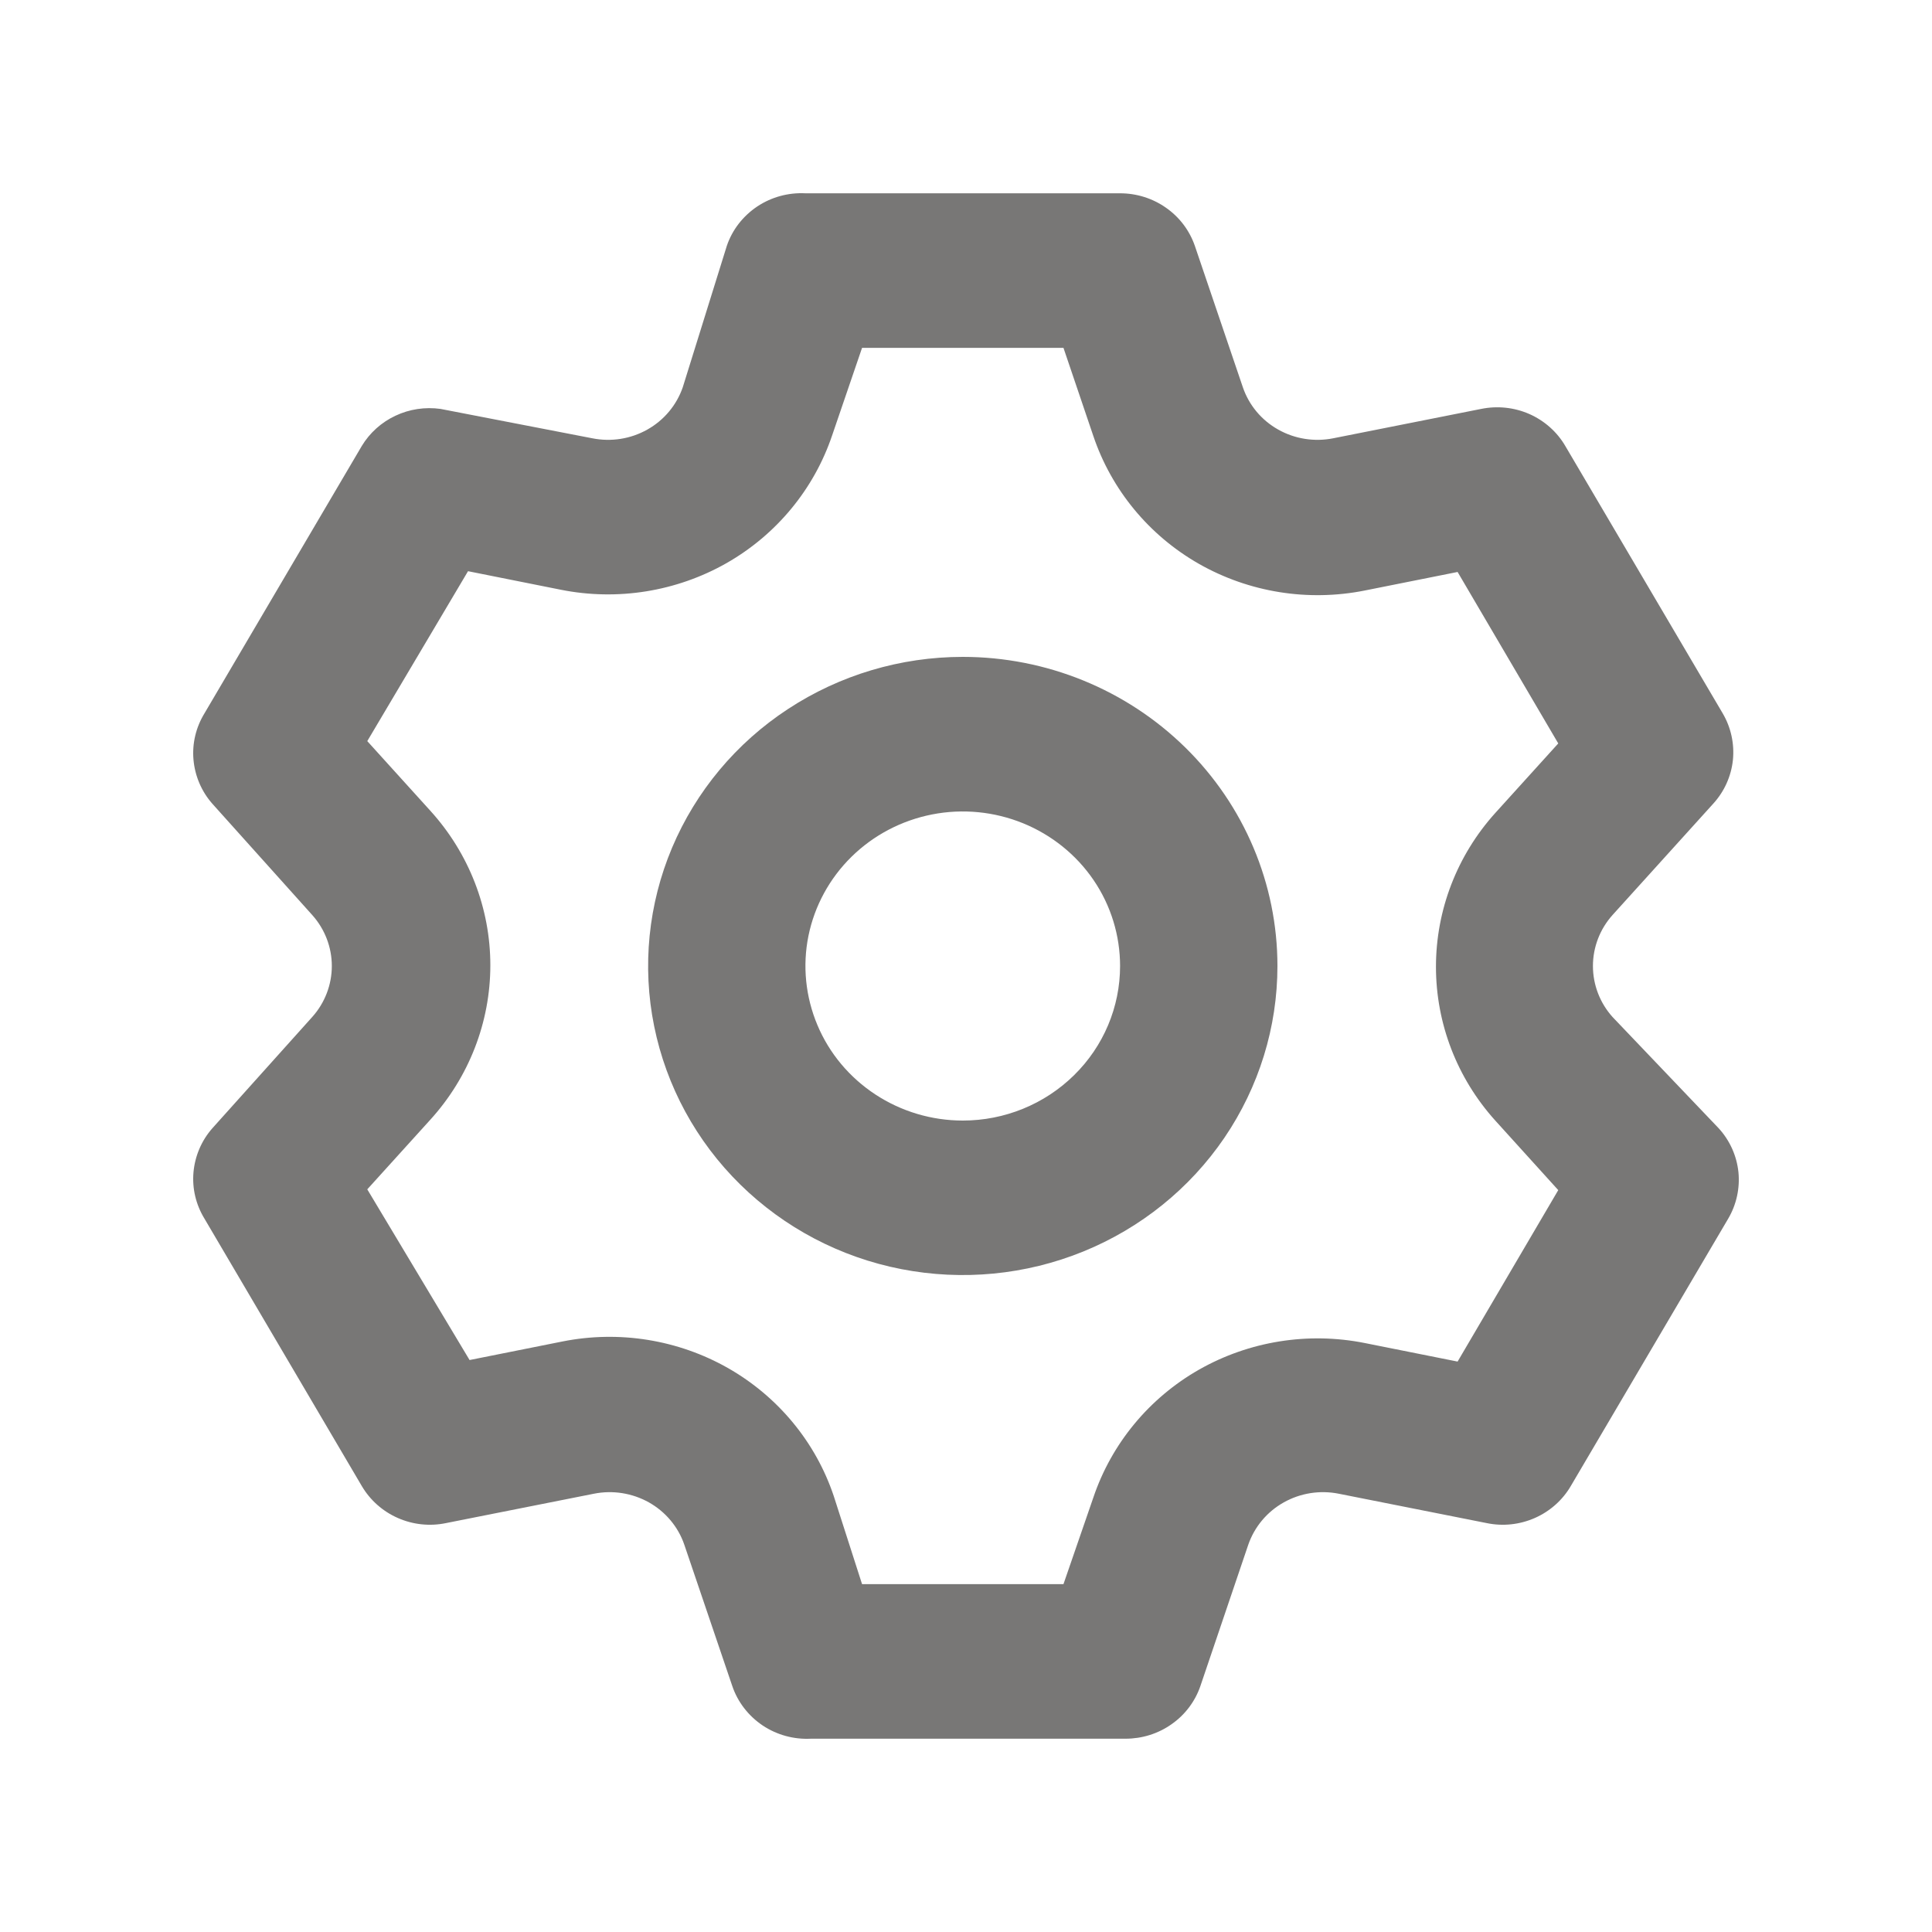
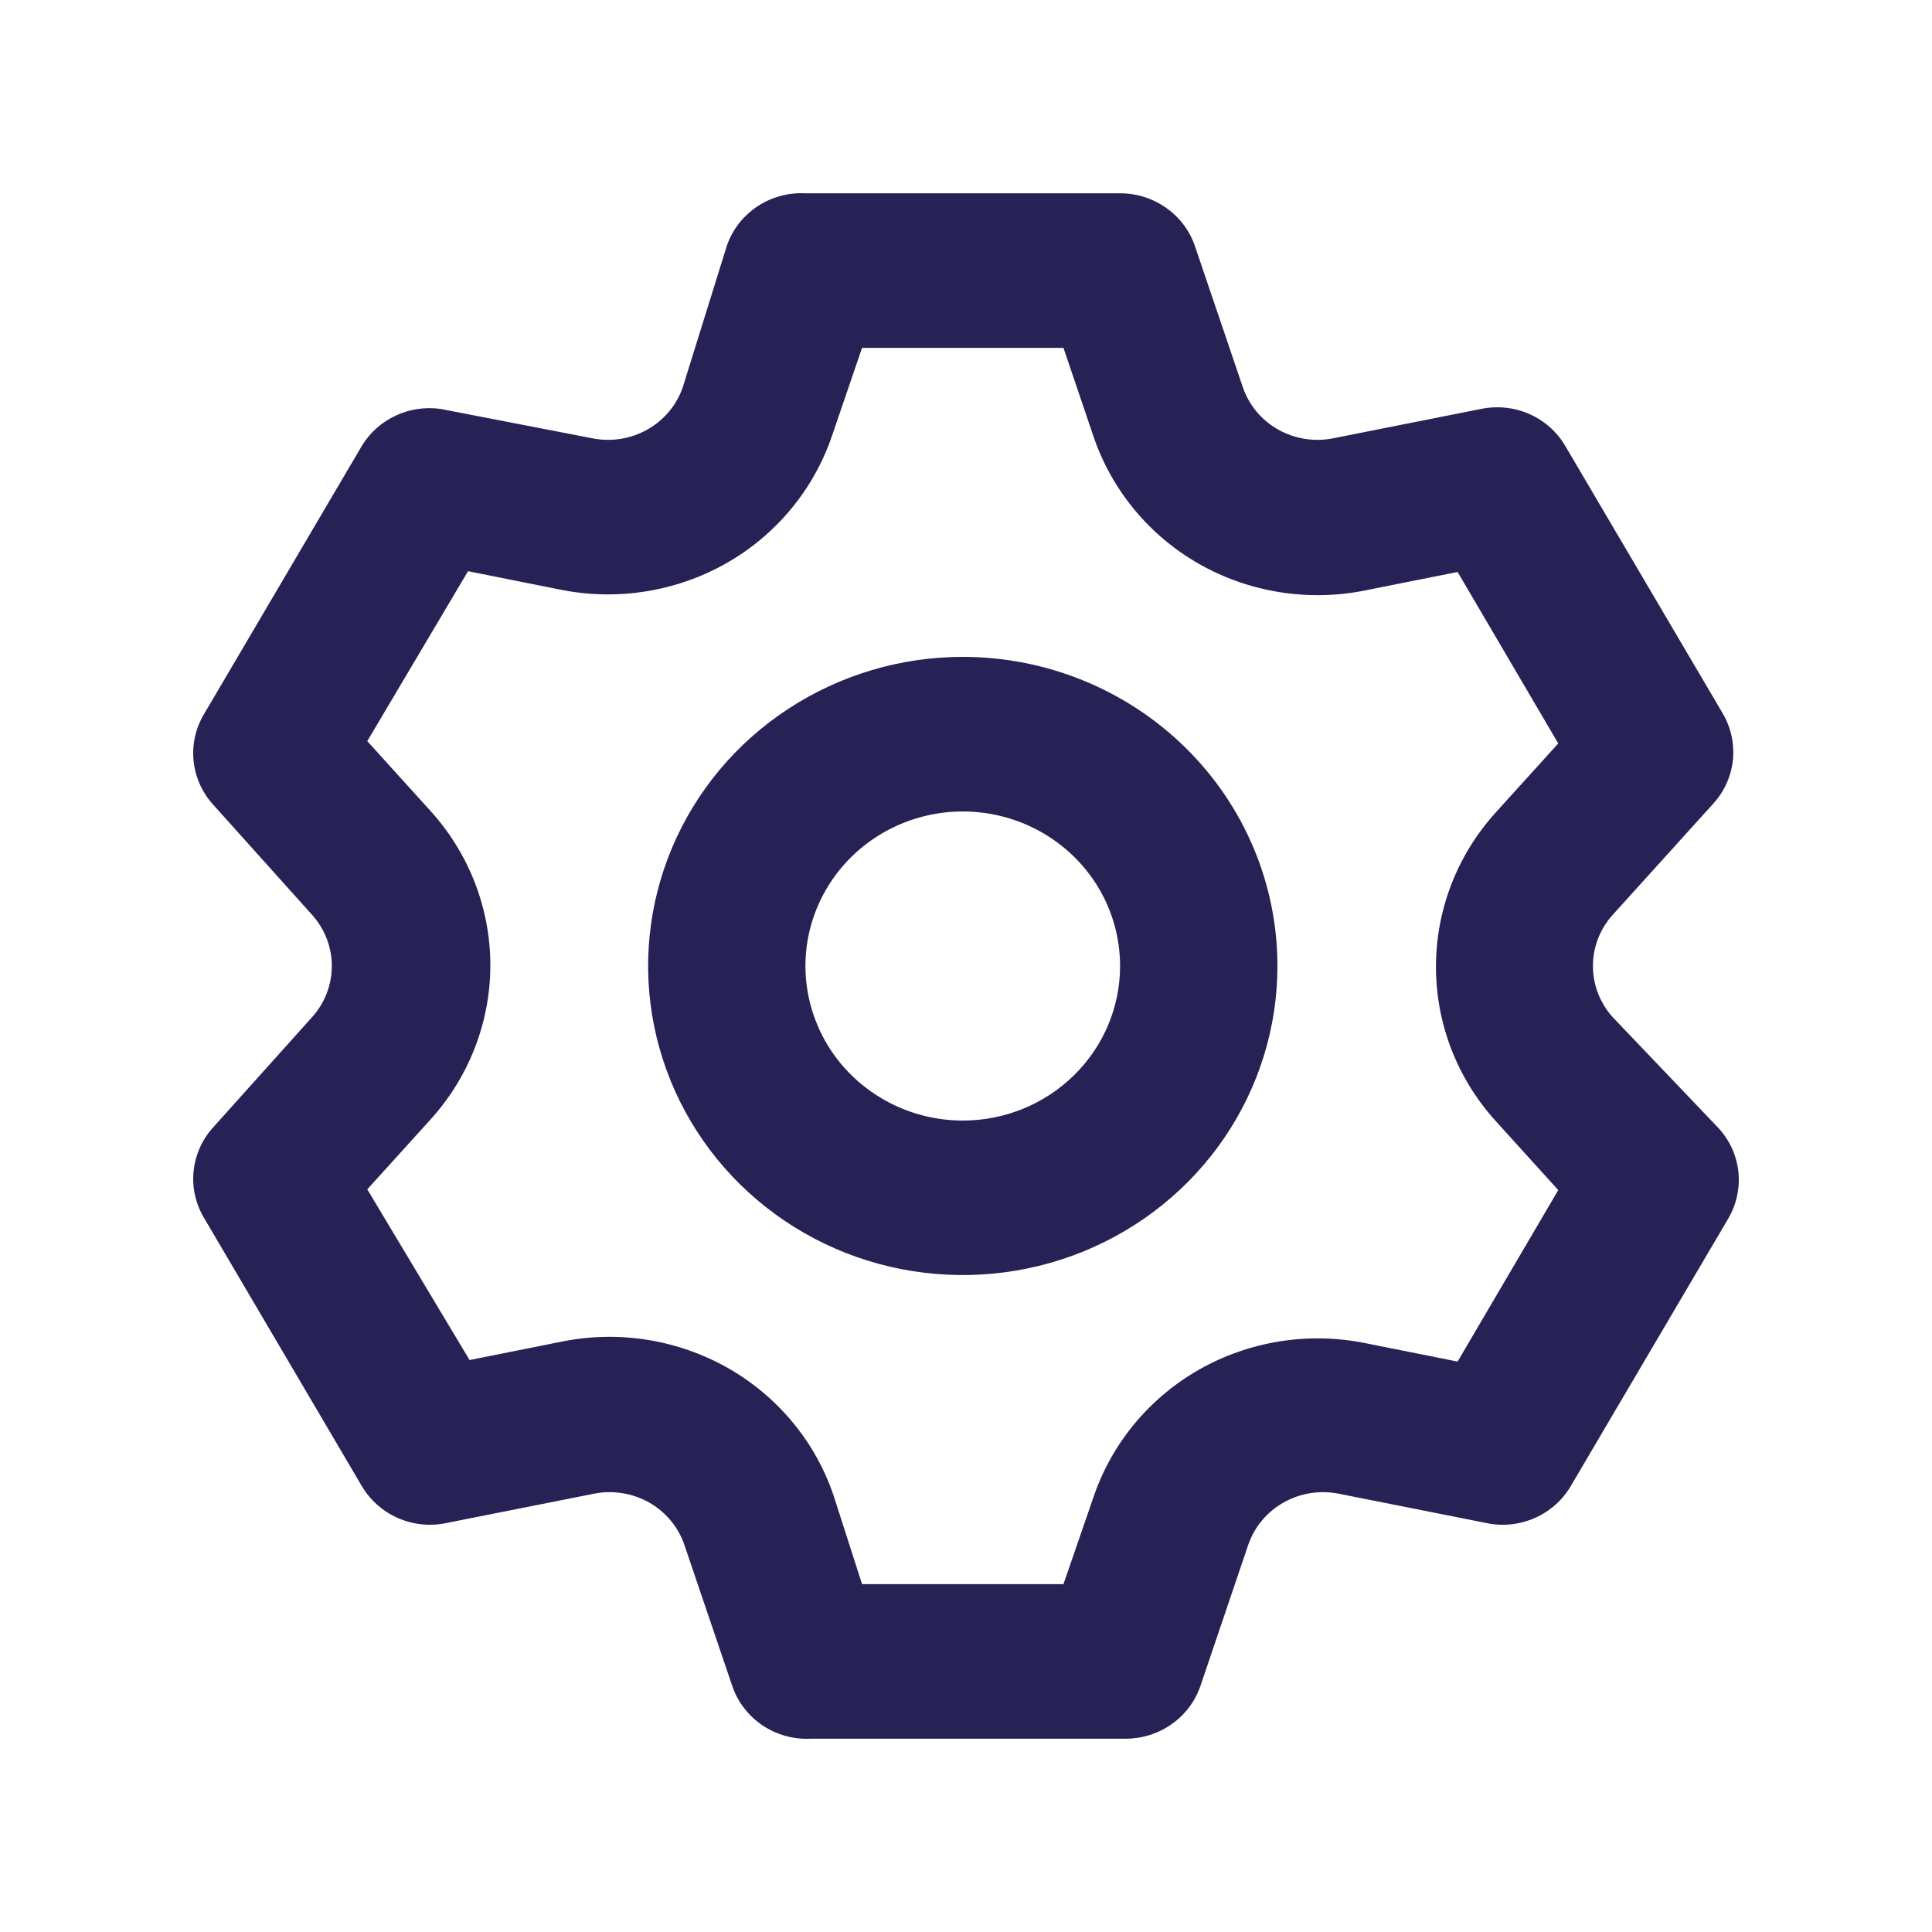
<svg xmlns="http://www.w3.org/2000/svg" width="20" height="20" viewBox="0 0 20 20" fill="none">
  <g style="mix-blend-mode:plus-darker">
-     <path d="M16.693 10.528C16.562 10.382 16.49 10.194 16.49 10C16.49 9.806 16.562 9.618 16.693 9.472L17.735 8.32C17.85 8.194 17.921 8.036 17.939 7.868C17.956 7.7 17.919 7.53 17.833 7.384L16.204 4.617C16.119 4.471 15.988 4.355 15.832 4.286C15.675 4.217 15.501 4.199 15.333 4.233L13.802 4.537C13.607 4.576 13.404 4.544 13.232 4.447C13.059 4.35 12.929 4.194 12.866 4.009L12.369 2.545C12.314 2.386 12.21 2.248 12.071 2.151C11.932 2.053 11.766 2.001 11.595 2.001H8.338C8.16 1.992 7.985 2.04 7.838 2.138C7.691 2.237 7.58 2.379 7.524 2.545L7.068 4.009C7.004 4.194 6.874 4.35 6.701 4.447C6.529 4.544 6.326 4.576 6.131 4.537L4.56 4.233C4.401 4.211 4.238 4.235 4.093 4.304C3.948 4.372 3.827 4.481 3.745 4.617L2.117 7.384C2.028 7.529 1.988 7.697 2.003 7.865C2.018 8.033 2.086 8.193 2.198 8.32L3.232 9.472C3.363 9.618 3.435 9.806 3.435 10C3.435 10.194 3.363 10.382 3.232 10.528L2.198 11.68C2.086 11.807 2.018 11.967 2.003 12.135C1.988 12.303 2.028 12.471 2.117 12.616L3.745 15.383C3.831 15.529 3.961 15.645 4.118 15.714C4.274 15.783 4.449 15.802 4.617 15.767L6.148 15.463C6.342 15.424 6.545 15.456 6.718 15.553C6.89 15.65 7.021 15.806 7.084 15.991L7.581 17.455C7.637 17.62 7.748 17.763 7.895 17.862C8.042 17.96 8.217 18.008 8.395 17.999H11.652C11.823 17.999 11.989 17.947 12.128 17.849C12.267 17.752 12.371 17.614 12.426 17.455L12.922 15.991C12.986 15.806 13.116 15.65 13.289 15.553C13.461 15.456 13.664 15.424 13.859 15.463L15.39 15.767C15.558 15.802 15.732 15.783 15.889 15.714C16.045 15.645 16.176 15.529 16.261 15.383L17.89 12.616C17.976 12.47 18.013 12.3 17.996 12.132C17.978 11.964 17.907 11.806 17.792 11.68L16.693 10.528ZM15.479 11.6L16.131 12.32L15.089 14.095L14.128 13.903C13.541 13.786 12.931 13.884 12.413 14.178C11.895 14.473 11.506 14.945 11.318 15.503L11.009 16.399H8.924L8.631 15.487C8.444 14.929 8.054 14.457 7.536 14.162C7.018 13.868 6.408 13.77 5.822 13.887L4.861 14.079L3.802 12.312L4.454 11.592C4.854 11.152 5.076 10.582 5.076 9.992C5.076 9.402 4.854 8.832 4.454 8.392L3.802 7.672L4.845 5.913L5.806 6.105C6.392 6.222 7.002 6.124 7.52 5.83C8.038 5.535 8.427 5.063 8.615 4.505L8.924 3.601H11.009L11.318 4.513C11.506 5.071 11.895 5.543 12.413 5.838C12.931 6.132 13.541 6.23 14.128 6.113L15.089 5.921L16.131 7.696L15.479 8.416C15.083 8.855 14.865 9.421 14.865 10.008C14.865 10.595 15.083 11.161 15.479 11.6ZM9.967 6.8C9.322 6.8 8.693 6.988 8.157 7.34C7.621 7.691 7.204 8.191 6.957 8.776C6.711 9.36 6.646 10.004 6.772 10.624C6.898 11.245 7.208 11.815 7.663 12.262C8.119 12.71 8.699 13.015 9.331 13.138C9.963 13.261 10.618 13.198 11.213 12.956C11.808 12.714 12.317 12.304 12.675 11.778C13.033 11.251 13.224 10.633 13.224 10C13.224 9.151 12.881 8.338 12.27 7.738C11.659 7.138 10.831 6.8 9.967 6.8ZM9.967 11.6C9.645 11.6 9.33 11.506 9.062 11.33C8.794 11.154 8.585 10.905 8.462 10.612C8.339 10.32 8.306 9.998 8.369 9.688C8.432 9.378 8.587 9.093 8.815 8.869C9.043 8.645 9.333 8.493 9.649 8.431C9.965 8.369 10.292 8.401 10.59 8.522C10.887 8.643 11.142 8.848 11.321 9.111C11.5 9.374 11.595 9.684 11.595 10C11.595 10.424 11.424 10.831 11.118 11.131C10.813 11.431 10.399 11.6 9.967 11.6Z" fill="#787776" />
+     <path d="M16.693 10.528C16.562 10.382 16.49 10.194 16.49 10C16.49 9.806 16.562 9.618 16.693 9.472L17.735 8.32C17.85 8.194 17.921 8.036 17.939 7.868C17.956 7.7 17.919 7.53 17.833 7.384L16.204 4.617C16.119 4.471 15.988 4.355 15.832 4.286C15.675 4.217 15.501 4.199 15.333 4.233L13.802 4.537C13.607 4.576 13.404 4.544 13.232 4.447C13.059 4.35 12.929 4.194 12.866 4.009L12.369 2.545C12.314 2.386 12.21 2.248 12.071 2.151C11.932 2.053 11.766 2.001 11.595 2.001H8.338C8.16 1.992 7.985 2.04 7.838 2.138C7.691 2.237 7.58 2.379 7.524 2.545L7.068 4.009C7.004 4.194 6.874 4.35 6.701 4.447C6.529 4.544 6.326 4.576 6.131 4.537L4.56 4.233C4.401 4.211 4.238 4.235 4.093 4.304C3.948 4.372 3.827 4.481 3.745 4.617L2.117 7.384C2.028 7.529 1.988 7.697 2.003 7.865C2.018 8.033 2.086 8.193 2.198 8.32L3.232 9.472C3.363 9.618 3.435 9.806 3.435 10C3.435 10.194 3.363 10.382 3.232 10.528L2.198 11.68C2.086 11.807 2.018 11.967 2.003 12.135C1.988 12.303 2.028 12.471 2.117 12.616L3.745 15.383C3.831 15.529 3.961 15.645 4.118 15.714C4.274 15.783 4.449 15.802 4.617 15.767L6.148 15.463C6.342 15.424 6.545 15.456 6.718 15.553C6.89 15.65 7.021 15.806 7.084 15.991L7.581 17.455C7.637 17.62 7.748 17.763 7.895 17.862C8.042 17.96 8.217 18.008 8.395 17.999H11.652C11.823 17.999 11.989 17.947 12.128 17.849C12.267 17.752 12.371 17.614 12.426 17.455L12.922 15.991C12.986 15.806 13.116 15.65 13.289 15.553C13.461 15.456 13.664 15.424 13.859 15.463L15.39 15.767C15.558 15.802 15.732 15.783 15.889 15.714C16.045 15.645 16.176 15.529 16.261 15.383L17.89 12.616C17.976 12.47 18.013 12.3 17.996 12.132C17.978 11.964 17.907 11.806 17.792 11.68L16.693 10.528ZM15.479 11.6L16.131 12.32L15.089 14.095L14.128 13.903C13.541 13.786 12.931 13.884 12.413 14.178C11.895 14.473 11.506 14.945 11.318 15.503L11.009 16.399H8.924L8.631 15.487C8.444 14.929 8.054 14.457 7.536 14.162C7.018 13.868 6.408 13.77 5.822 13.887L4.861 14.079L3.802 12.312L4.454 11.592C4.854 11.152 5.076 10.582 5.076 9.992C5.076 9.402 4.854 8.832 4.454 8.392L3.802 7.672L4.845 5.913L5.806 6.105C6.392 6.222 7.002 6.124 7.52 5.83C8.038 5.535 8.427 5.063 8.615 4.505L8.924 3.601H11.009L11.318 4.513C11.506 5.071 11.895 5.543 12.413 5.838C12.931 6.132 13.541 6.23 14.128 6.113L15.089 5.921L16.131 7.696L15.479 8.416C15.083 8.855 14.865 9.421 14.865 10.008C14.865 10.595 15.083 11.161 15.479 11.6ZM9.967 6.8C9.322 6.8 8.693 6.988 8.157 7.34C7.621 7.691 7.204 8.191 6.957 8.776C6.711 9.36 6.646 10.004 6.772 10.624C6.898 11.245 7.208 11.815 7.663 12.262C8.119 12.71 8.699 13.015 9.331 13.138C9.963 13.261 10.618 13.198 11.213 12.956C11.808 12.714 12.317 12.304 12.675 11.778C13.033 11.251 13.224 10.633 13.224 10C13.224 9.151 12.881 8.338 12.27 7.738C11.659 7.138 10.831 6.8 9.967 6.8ZM9.967 11.6C9.645 11.6 9.33 11.506 9.062 11.33C8.794 11.154 8.585 10.905 8.462 10.612C8.339 10.32 8.306 9.998 8.369 9.688C8.432 9.378 8.587 9.093 8.815 8.869C9.043 8.645 9.333 8.493 9.649 8.431C9.965 8.369 10.292 8.401 10.59 8.522C10.887 8.643 11.142 8.848 11.321 9.111C11.5 9.374 11.595 9.684 11.595 10C11.595 10.424 11.424 10.831 11.118 11.131C10.813 11.431 10.399 11.6 9.967 11.6Z" fill="#262255" />
  </g>
</svg>
